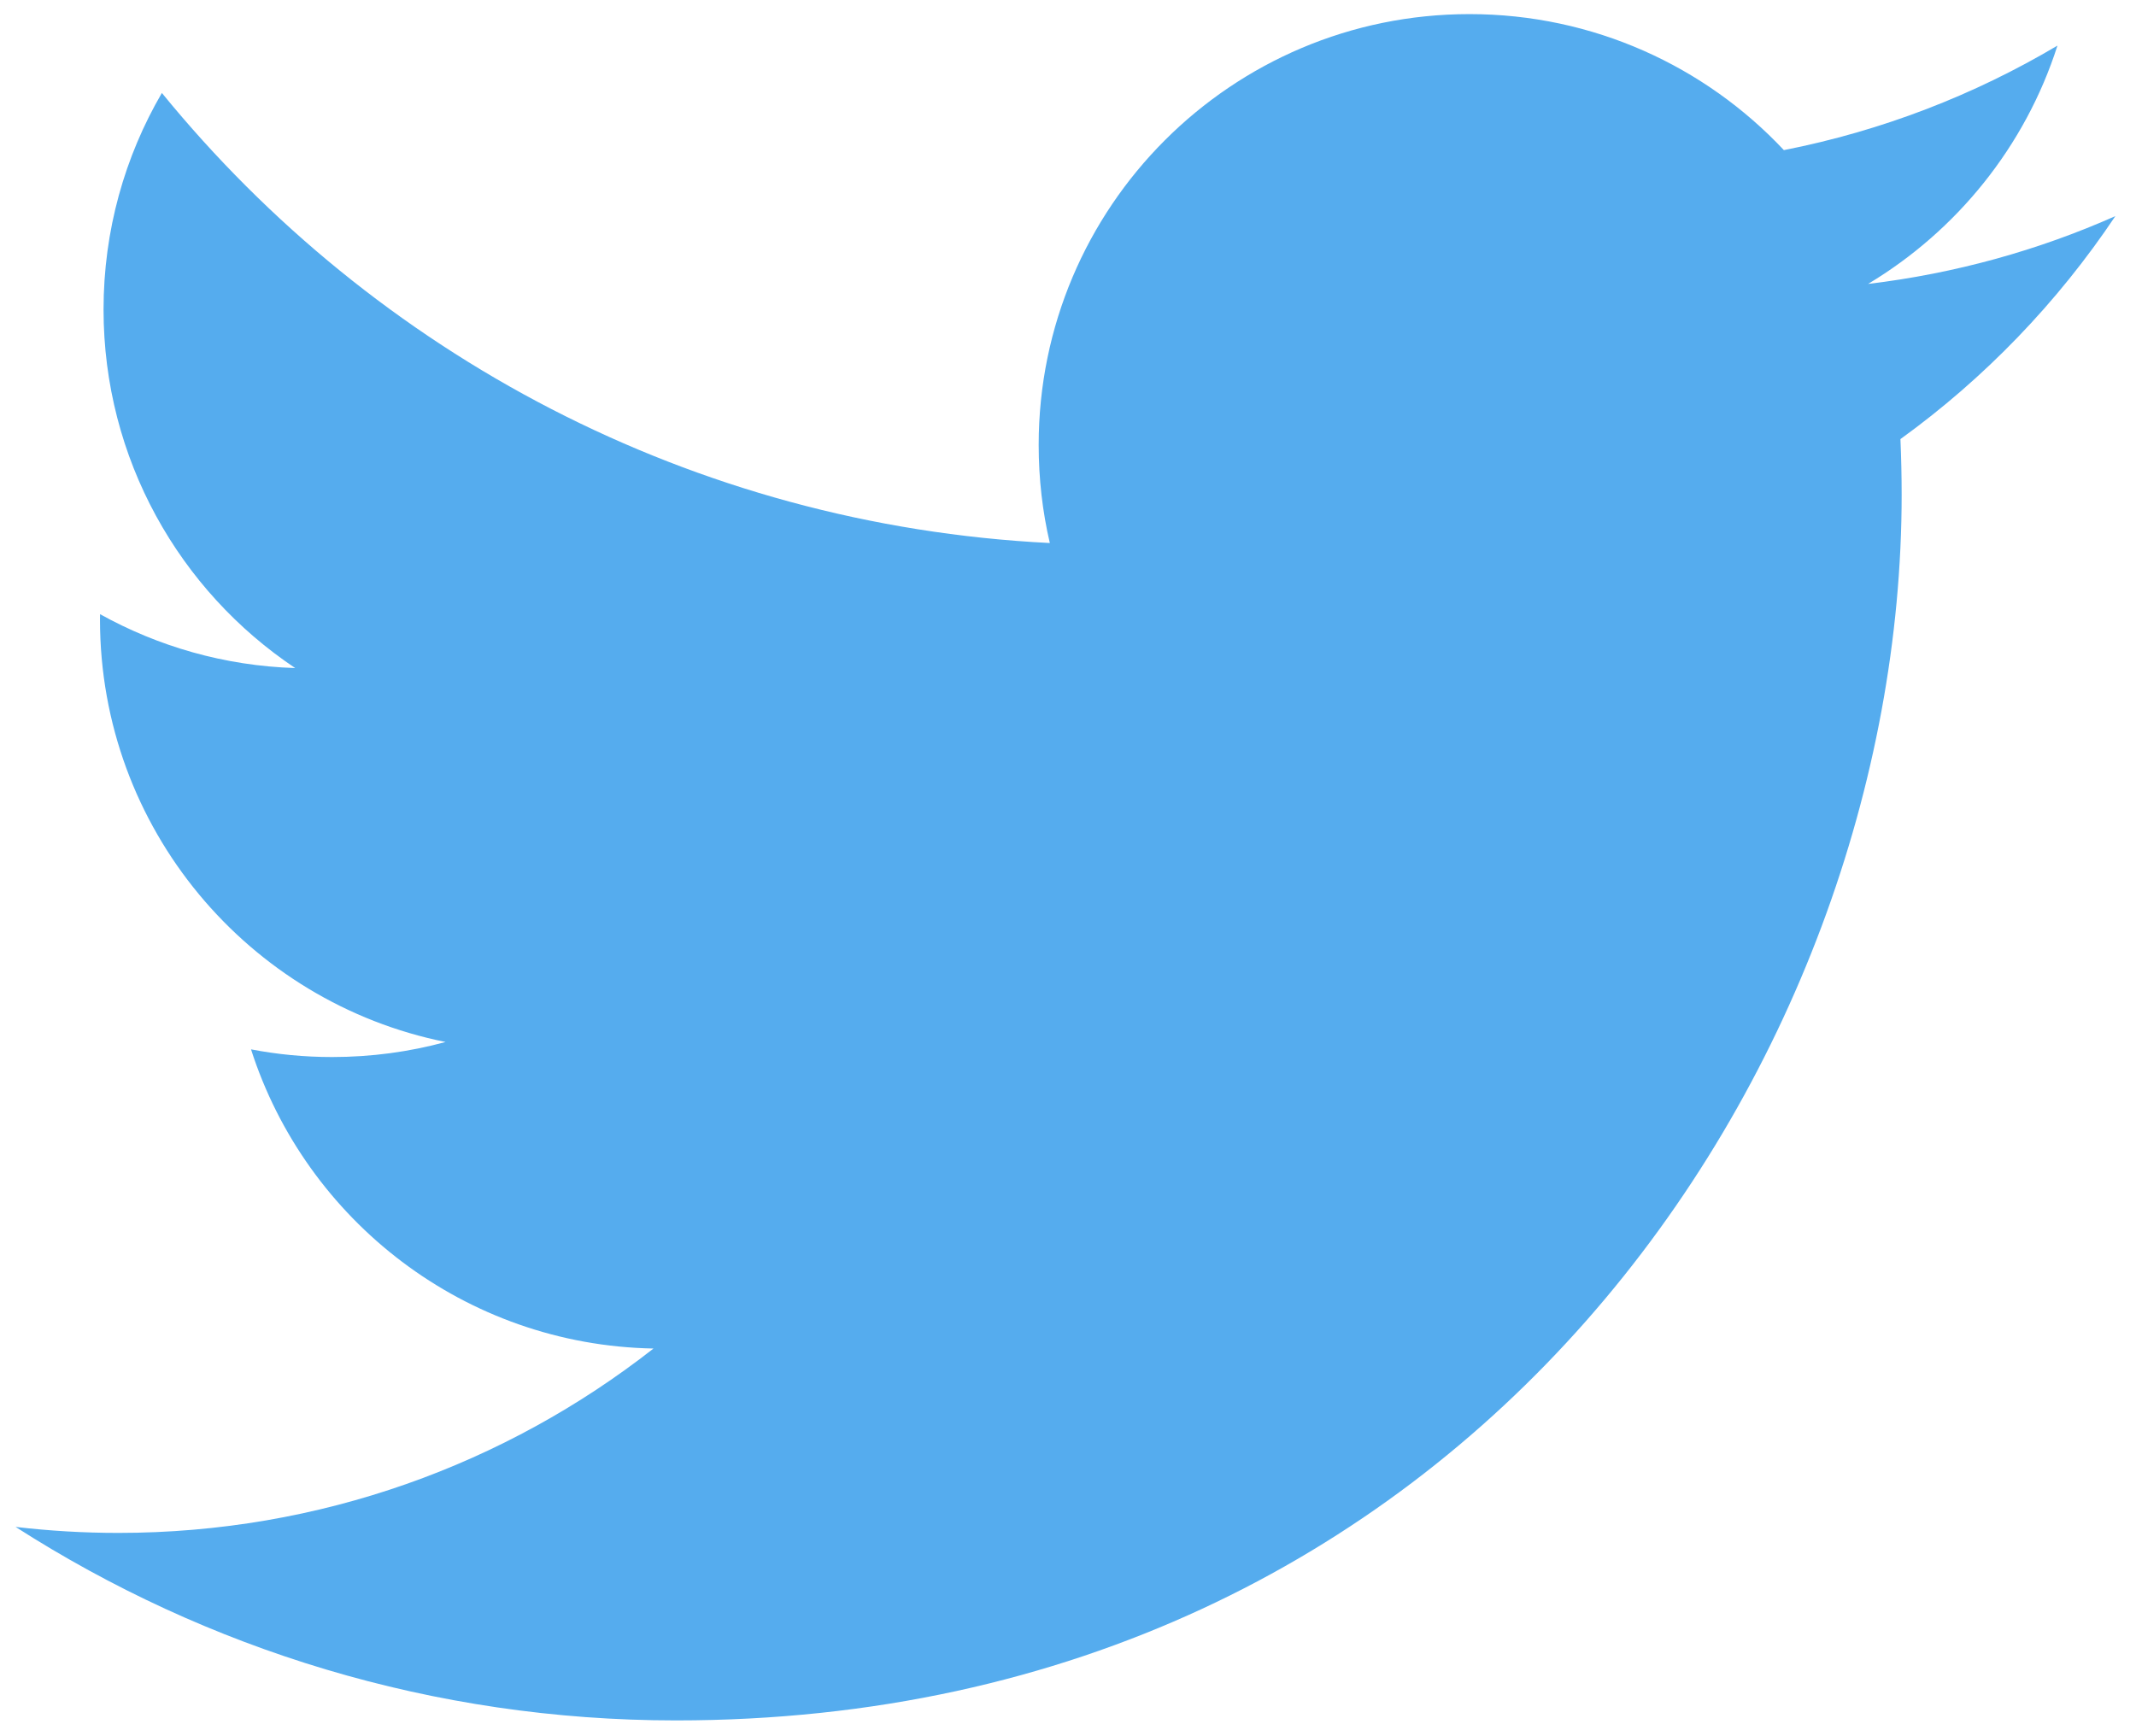
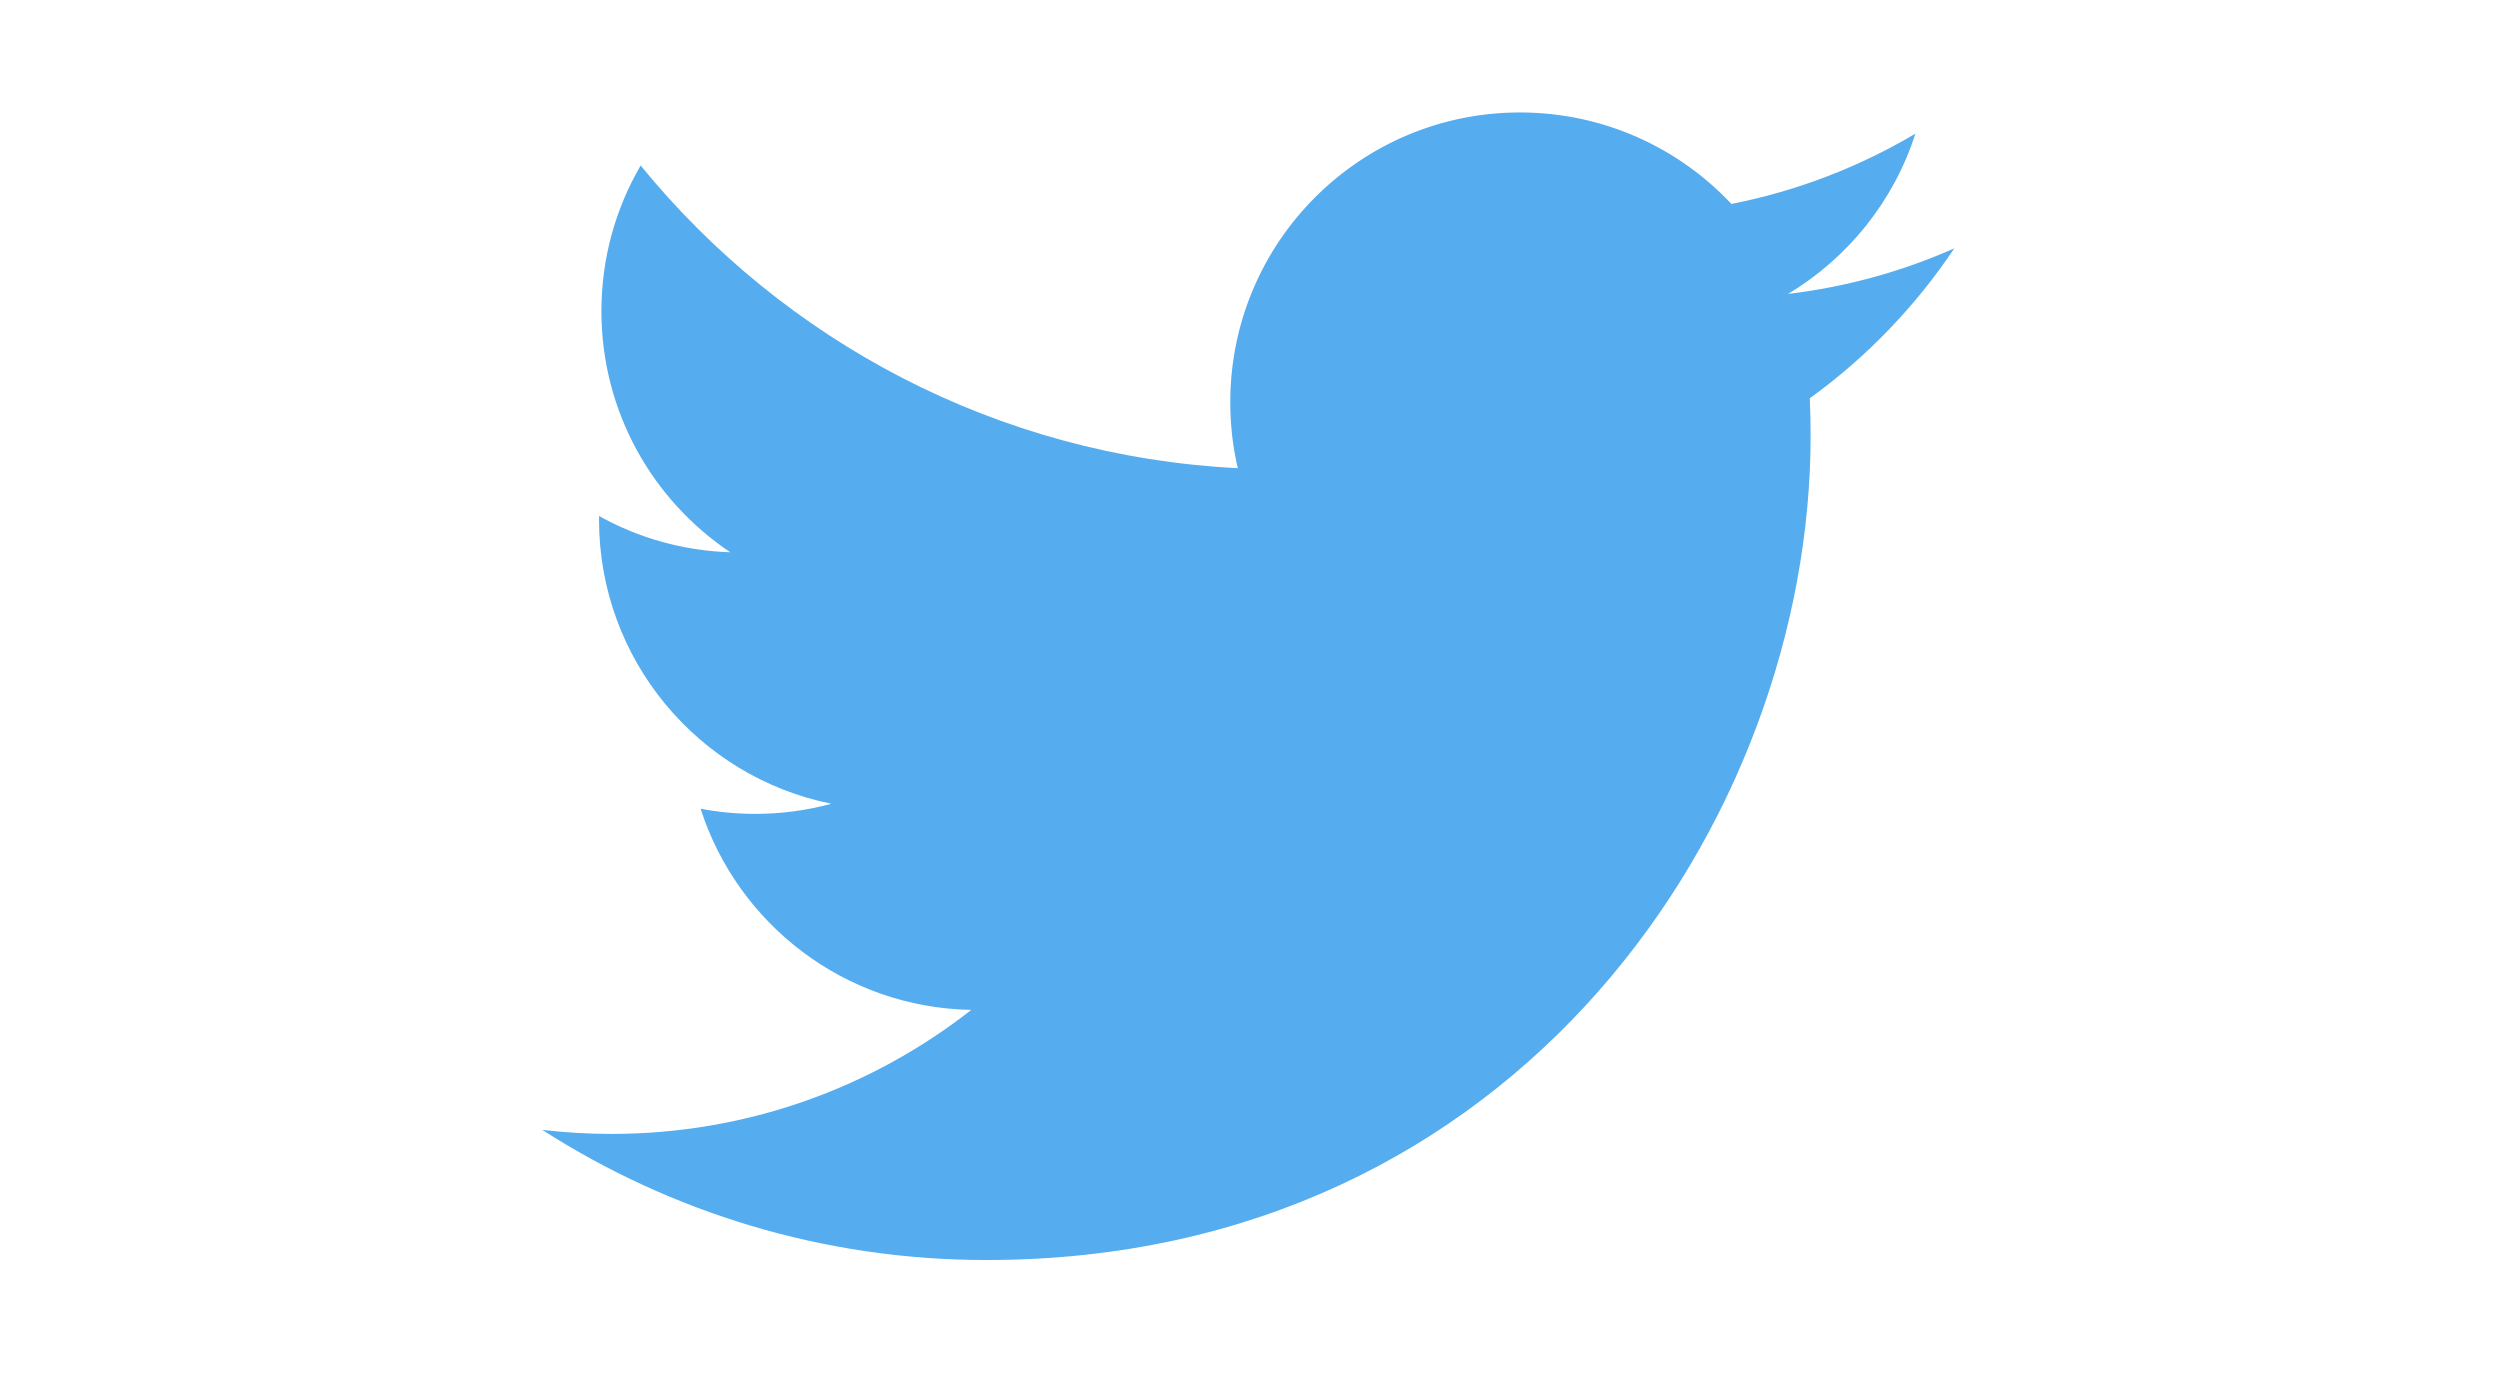
- <svg xmlns="http://www.w3.org/2000/svg" id="svg2" xml:space="preserve" height="148.12" width="182.26" version="1.1" viewBox="0 0 182.667 150.667">
+ <svg xmlns="http://www.w3.org/2000/svg" id="svg2" xml:space="preserve" height="100.12" width="182.26" version="1.1" viewBox="-70 0 322.667 150.667">
  <defs id="defs6">
    <clipPath id="clipPath20" clipPathUnits="userSpaceOnUse">
      <path id="path18" d="m0 10.012h1366.9v1110.9h-1366.9z" />
    </clipPath>
  </defs>
  <g id="g10" transform="matrix(1.3333 0 0 -1.3333 0 150.67)">
    <g id="g12" transform="scale(.1)">
      <g id="g14">
        <g id="g16" clip-path="url(#clipPath20)">
          <path id="path22" d="m1366.9 989.39c-50.27-22.309-104.33-37.387-161.05-44.18 57.89 34.723 102.34 89.679 123.28 155.15-54.18-32.15-114.18-55.47-178.09-68.04-51.13 54.49-124.02 88.55-204.68 88.55-154.89 0-280.43-125.55-280.43-280.43 0-21.988 2.457-43.398 7.258-63.91-233.08 11.68-439.72 123.36-578.04 293.01-24.141-41.4-37.969-89.567-37.969-140.97 0-97.308 49.489-183.13 124.76-233.44-45.969 1.437-89.218 14.058-127.03 35.078-0.043-1.18-0.043-2.348-0.043-3.52 0-135.9 96.68-249.22 224.96-275-23.512-6.41-48.281-9.8-73.86-9.8-18.089 0-35.628 1.711-52.781 5 35.711-111.41 139.26-192.5 262-194.77-96.058-75.23-216.96-120.04-348.36-120.04-22.621 0-44.961 1.332-66.918 3.91 124.16-79.568 271.55-125.98 429.94-125.98 515.82 0 797.86 427.31 797.86 797.93 0 12.153-0.28 24.223-0.79 36.25 54.77 39.571 102.31 88.95 139.93 145.2" fill="#55ACEE" />
        </g>
      </g>
    </g>
  </g>
</svg>
